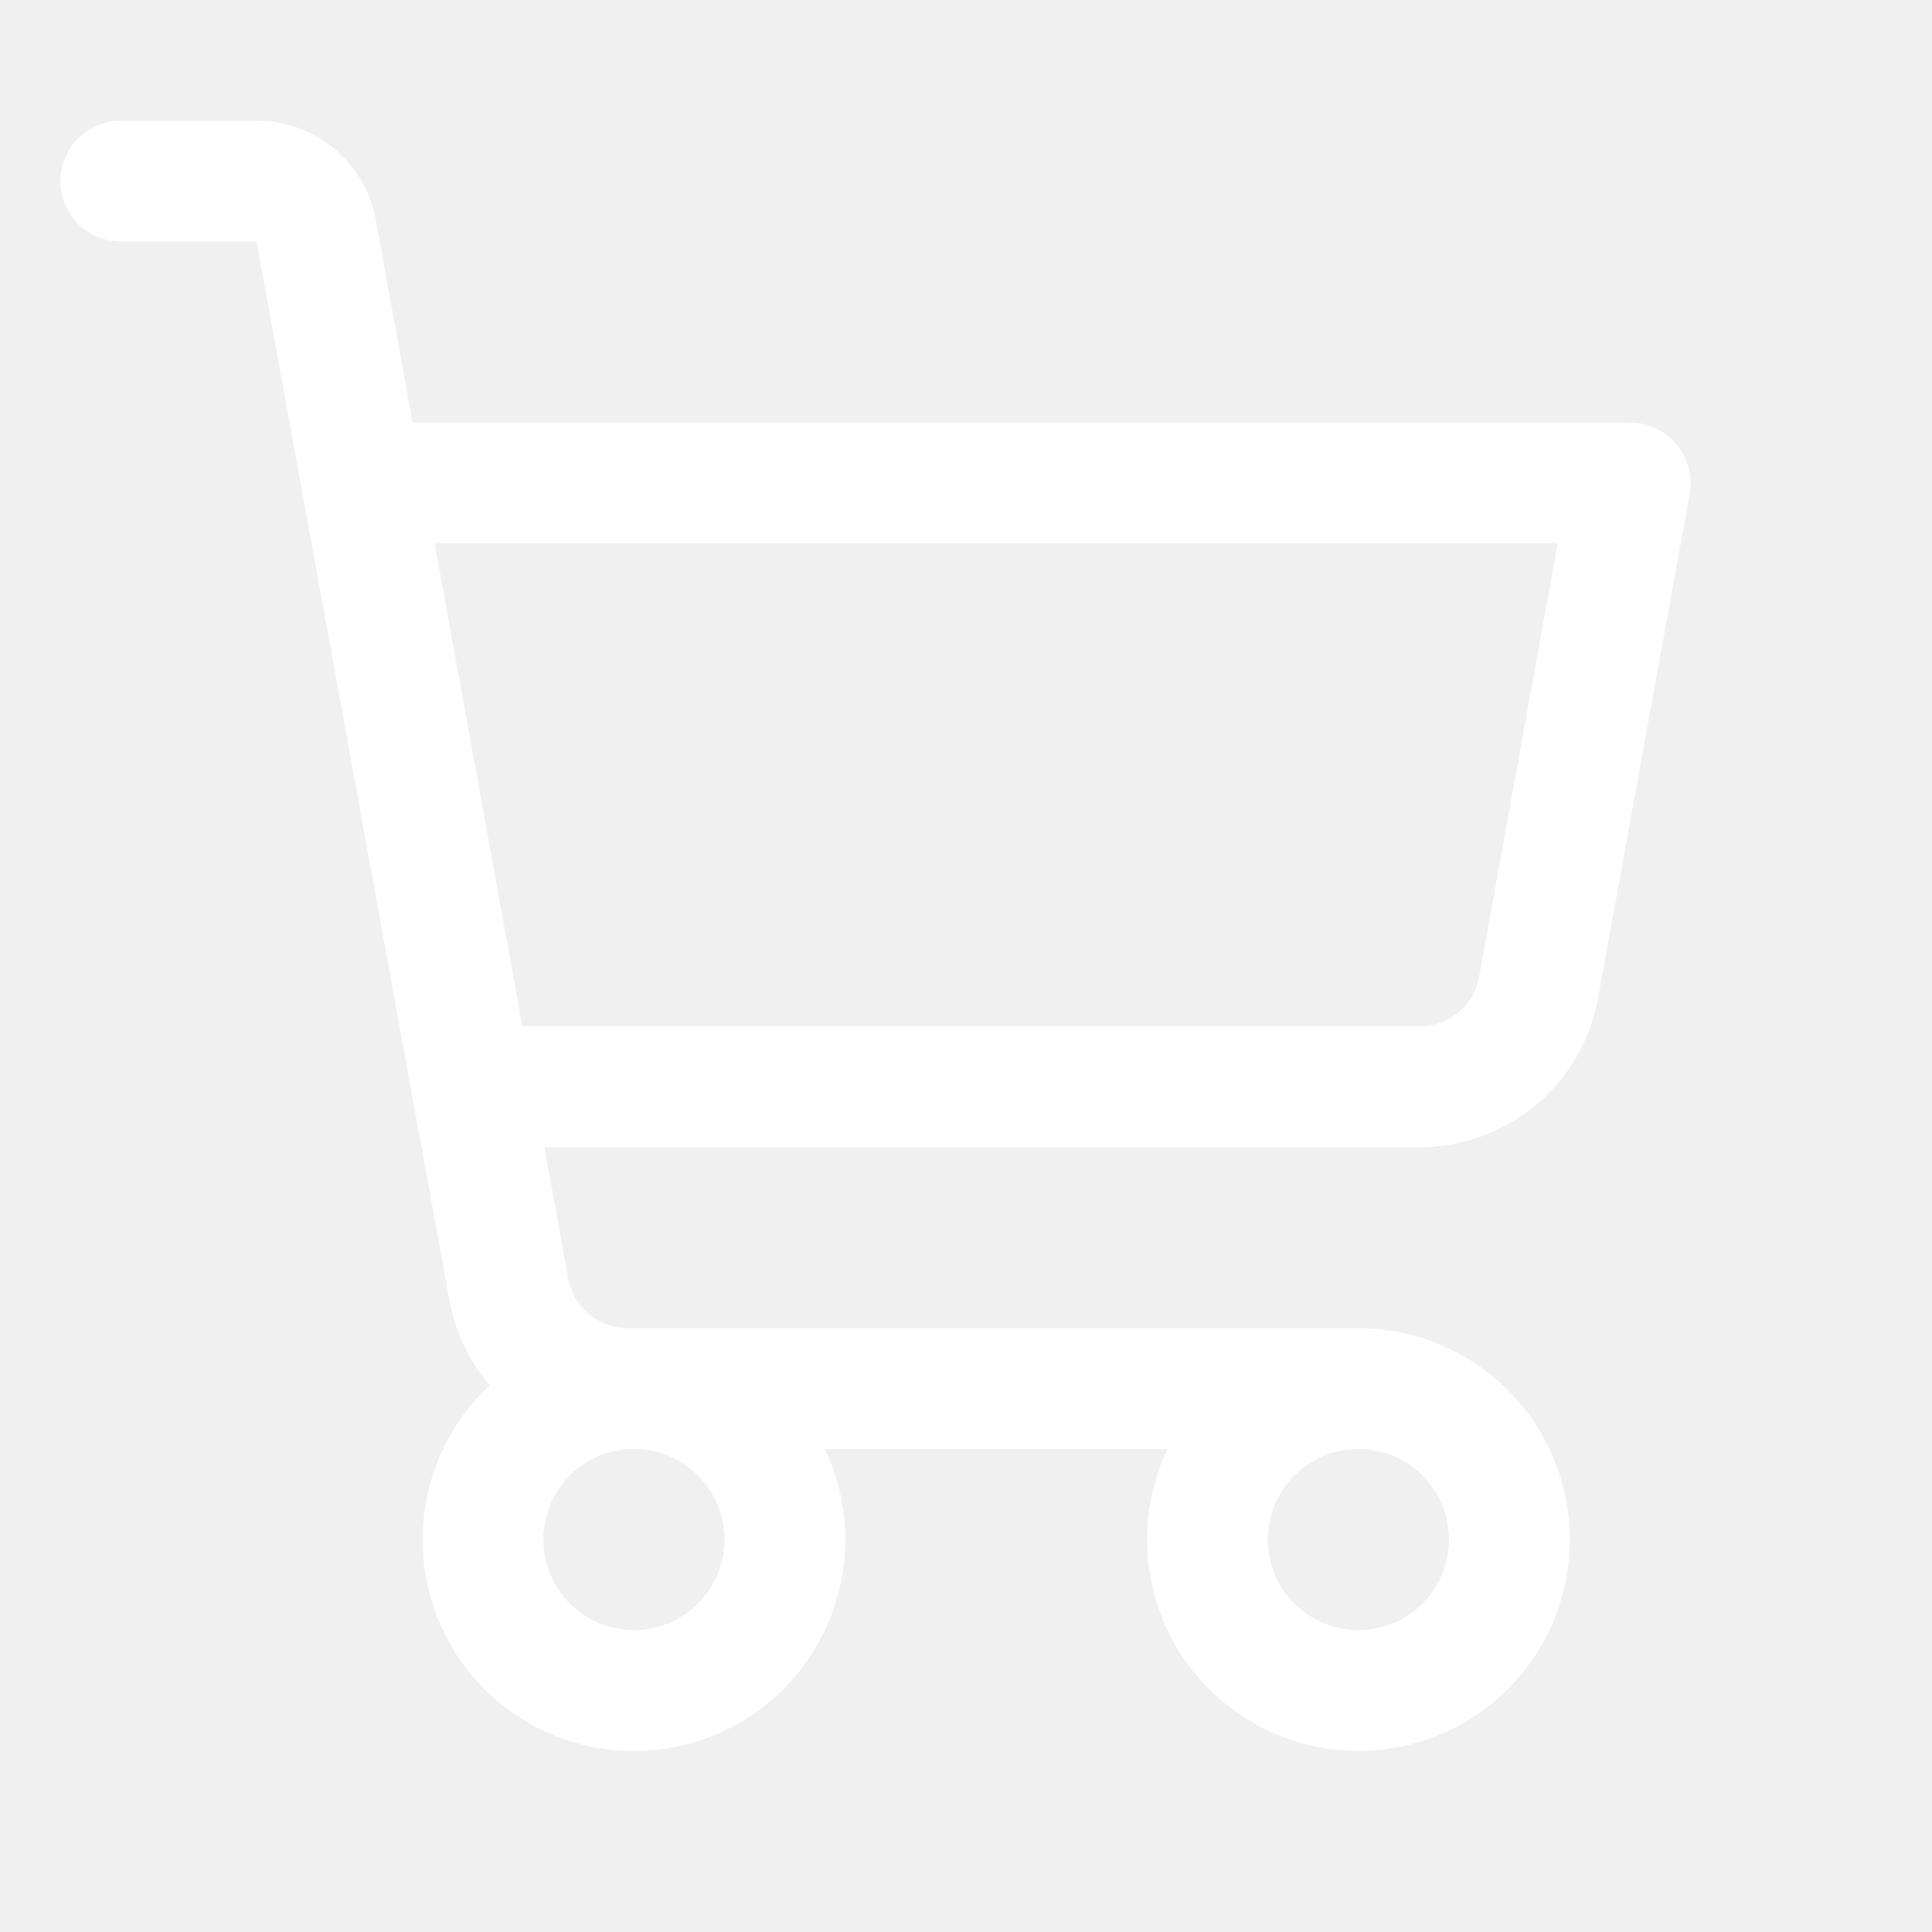
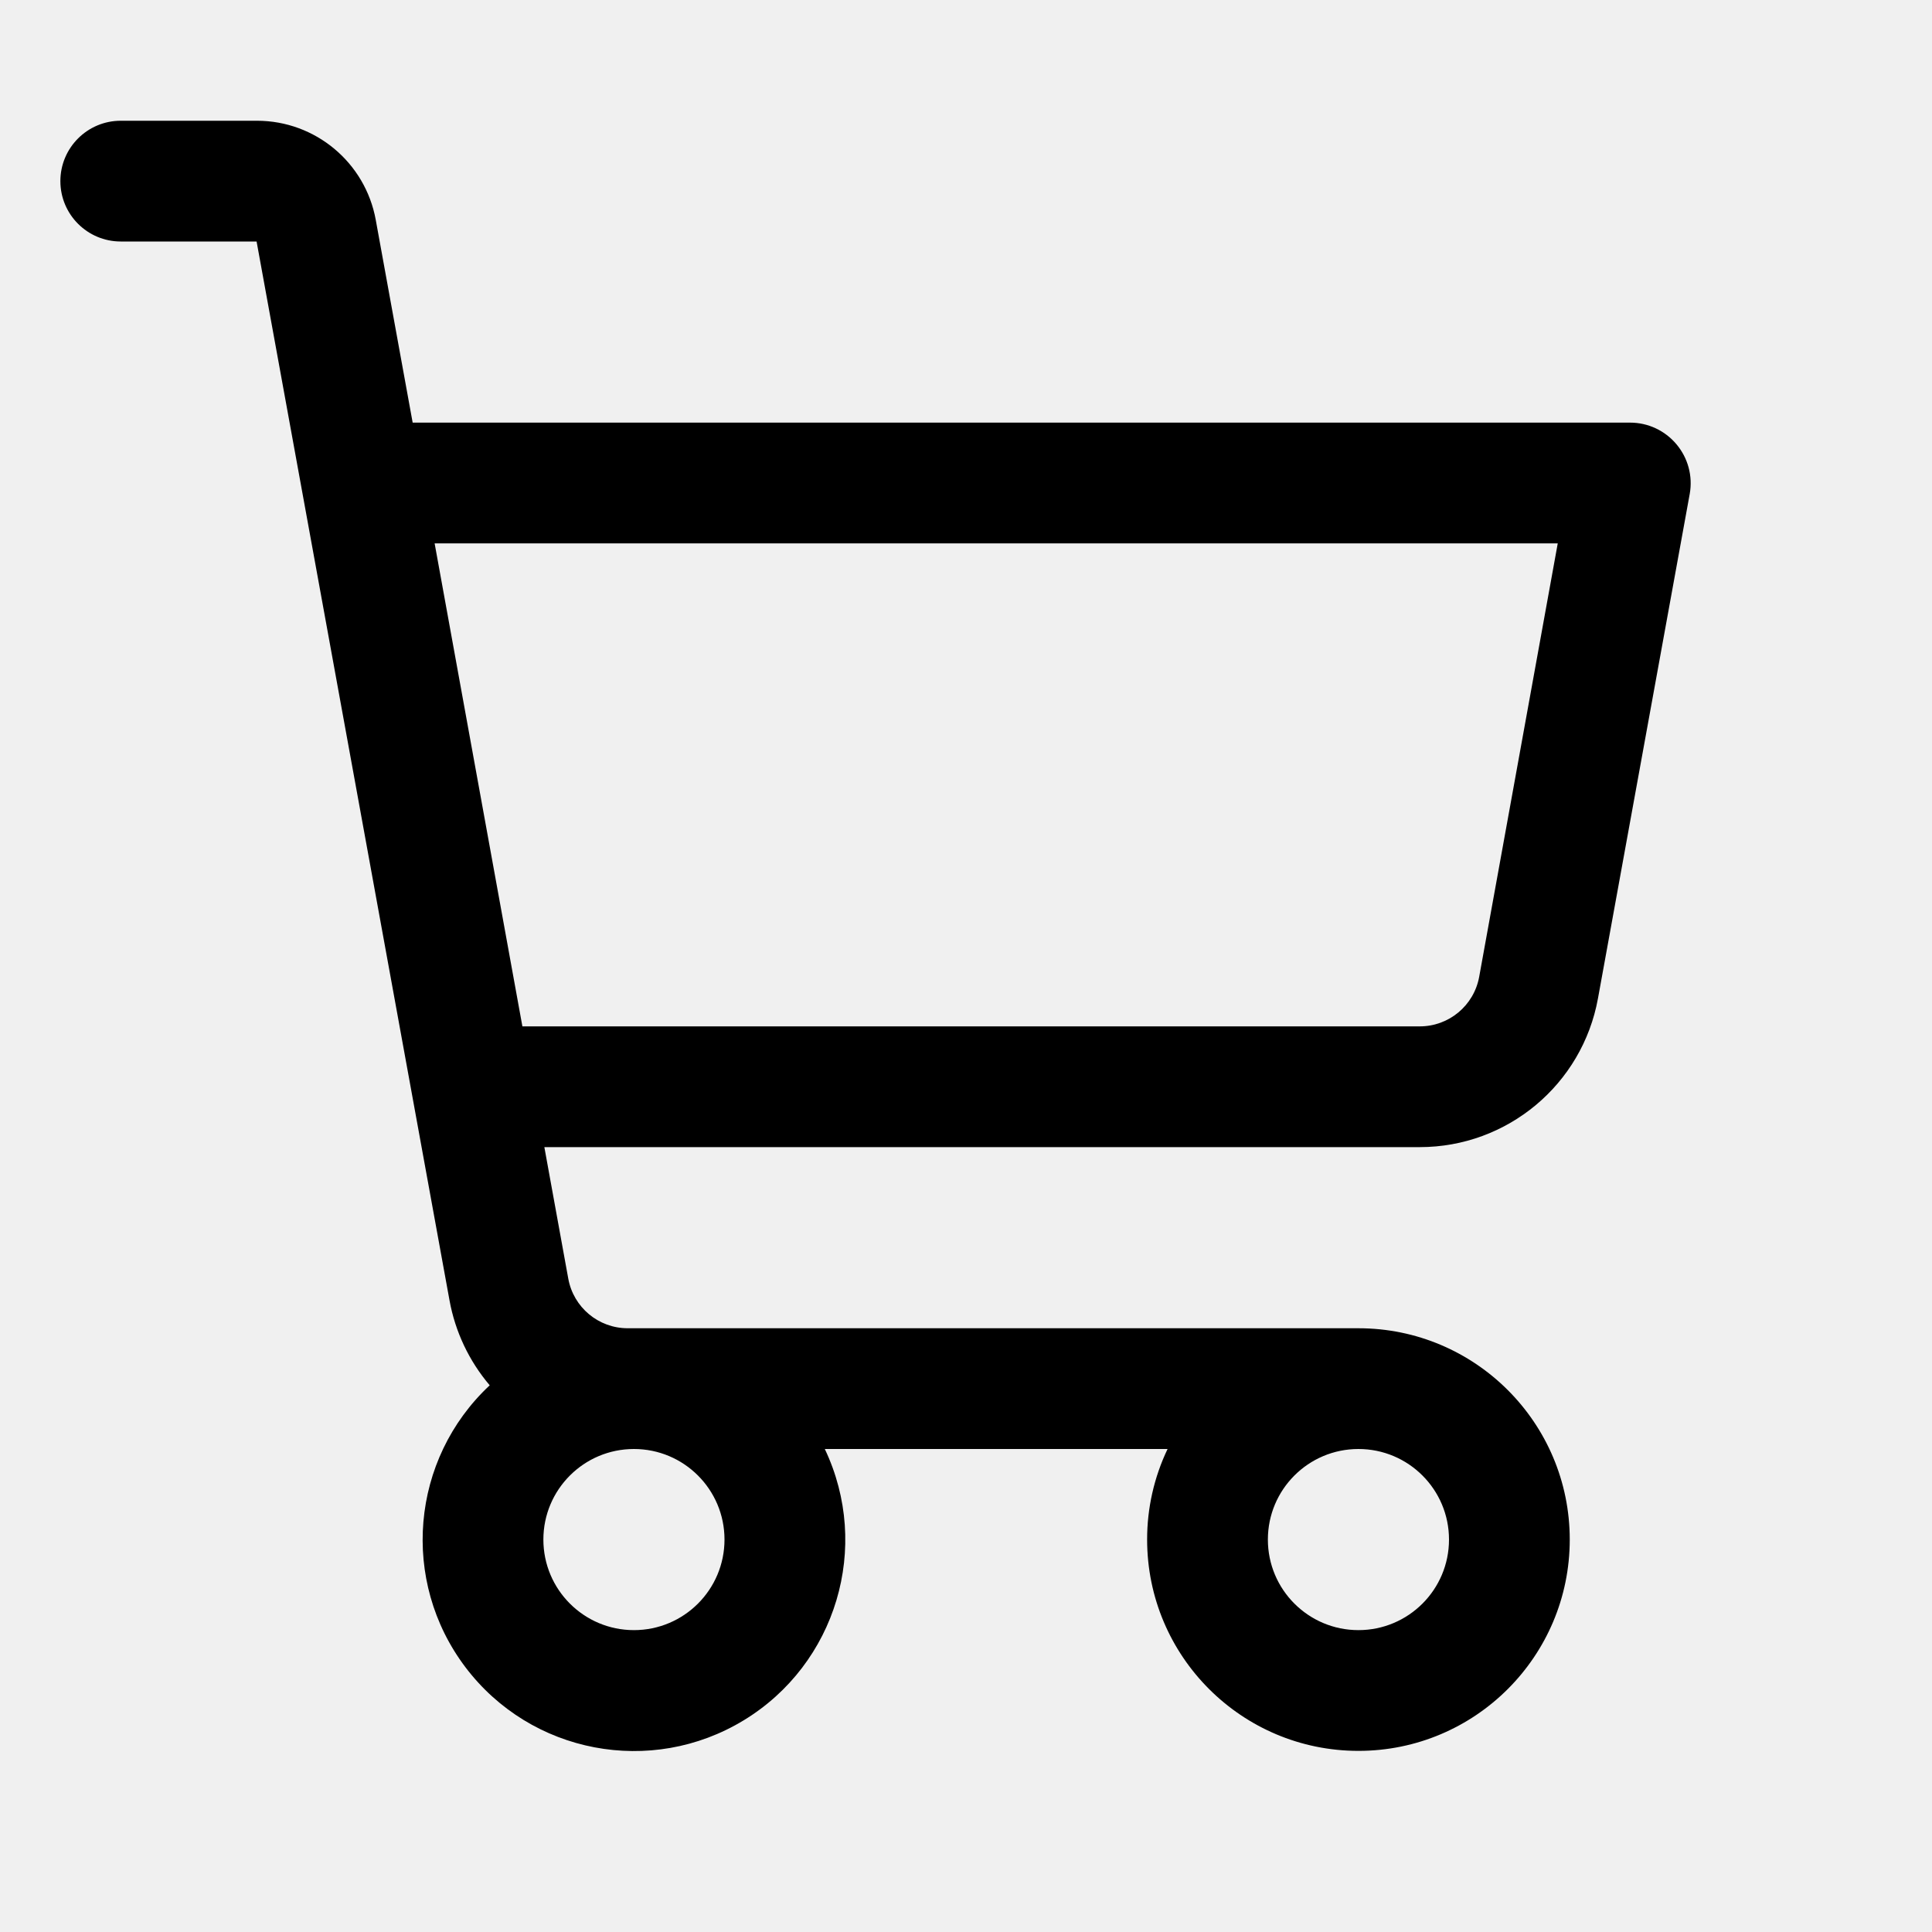
<svg xmlns="http://www.w3.org/2000/svg" stroke="currentColor" fill="currentColor" stroke-width="0" viewBox="0 0 256 256" height="1em" width="1em">
-   <path d="M222.14,58.87A8,8,0,0,0,216,56H54.68L49.79,29.14A16,16,0,0,0,34.05,16H16a8,8,0,0,0,0,16h18L59.56,172.29a24,24,0,0,0,5.33,11.27,28,28,0,1,0,44.4,8.44h45.42A27.75,27.75,0,0,0,152,204a28,28,0,1,0,28-28H83.17a8,8,0,0,1-7.87-6.57L72.13,152h116a24,24,0,0,0,23.61-19.71l12.16-66.86A8,8,0,0,0,222.14,58.87ZM96,204a12,12,0,1,1-12-12A12,12,0,0,1,96,204Zm96,0a12,12,0,1,1-12-12A12,12,0,0,1,192,204Zm4-74.57A8,8,0,0,1,188.1,136H69.22L57.59,72H206.41Z" fill="white" />
+   <path d="M222.14,58.87A8,8,0,0,0,216,56H54.68L49.79,29.14A16,16,0,0,0,34.05,16H16a8,8,0,0,0,0,16h18L59.56,172.29a24,24,0,0,0,5.33,11.27,28,28,0,1,0,44.4,8.44h45.42A27.75,27.75,0,0,0,152,204a28,28,0,1,0,28-28H83.17a8,8,0,0,1-7.87-6.57L72.13,152h116a24,24,0,0,0,23.61-19.71l12.16-66.86A8,8,0,0,0,222.14,58.87ZM96,204a12,12,0,1,1-12-12A12,12,0,0,1,96,204Zm96,0a12,12,0,1,1-12-12A12,12,0,0,1,192,204Zm4-74.57A8,8,0,0,1,188.1,136H69.22L57.59,72H206.41Z" fill="black" />
</svg>
